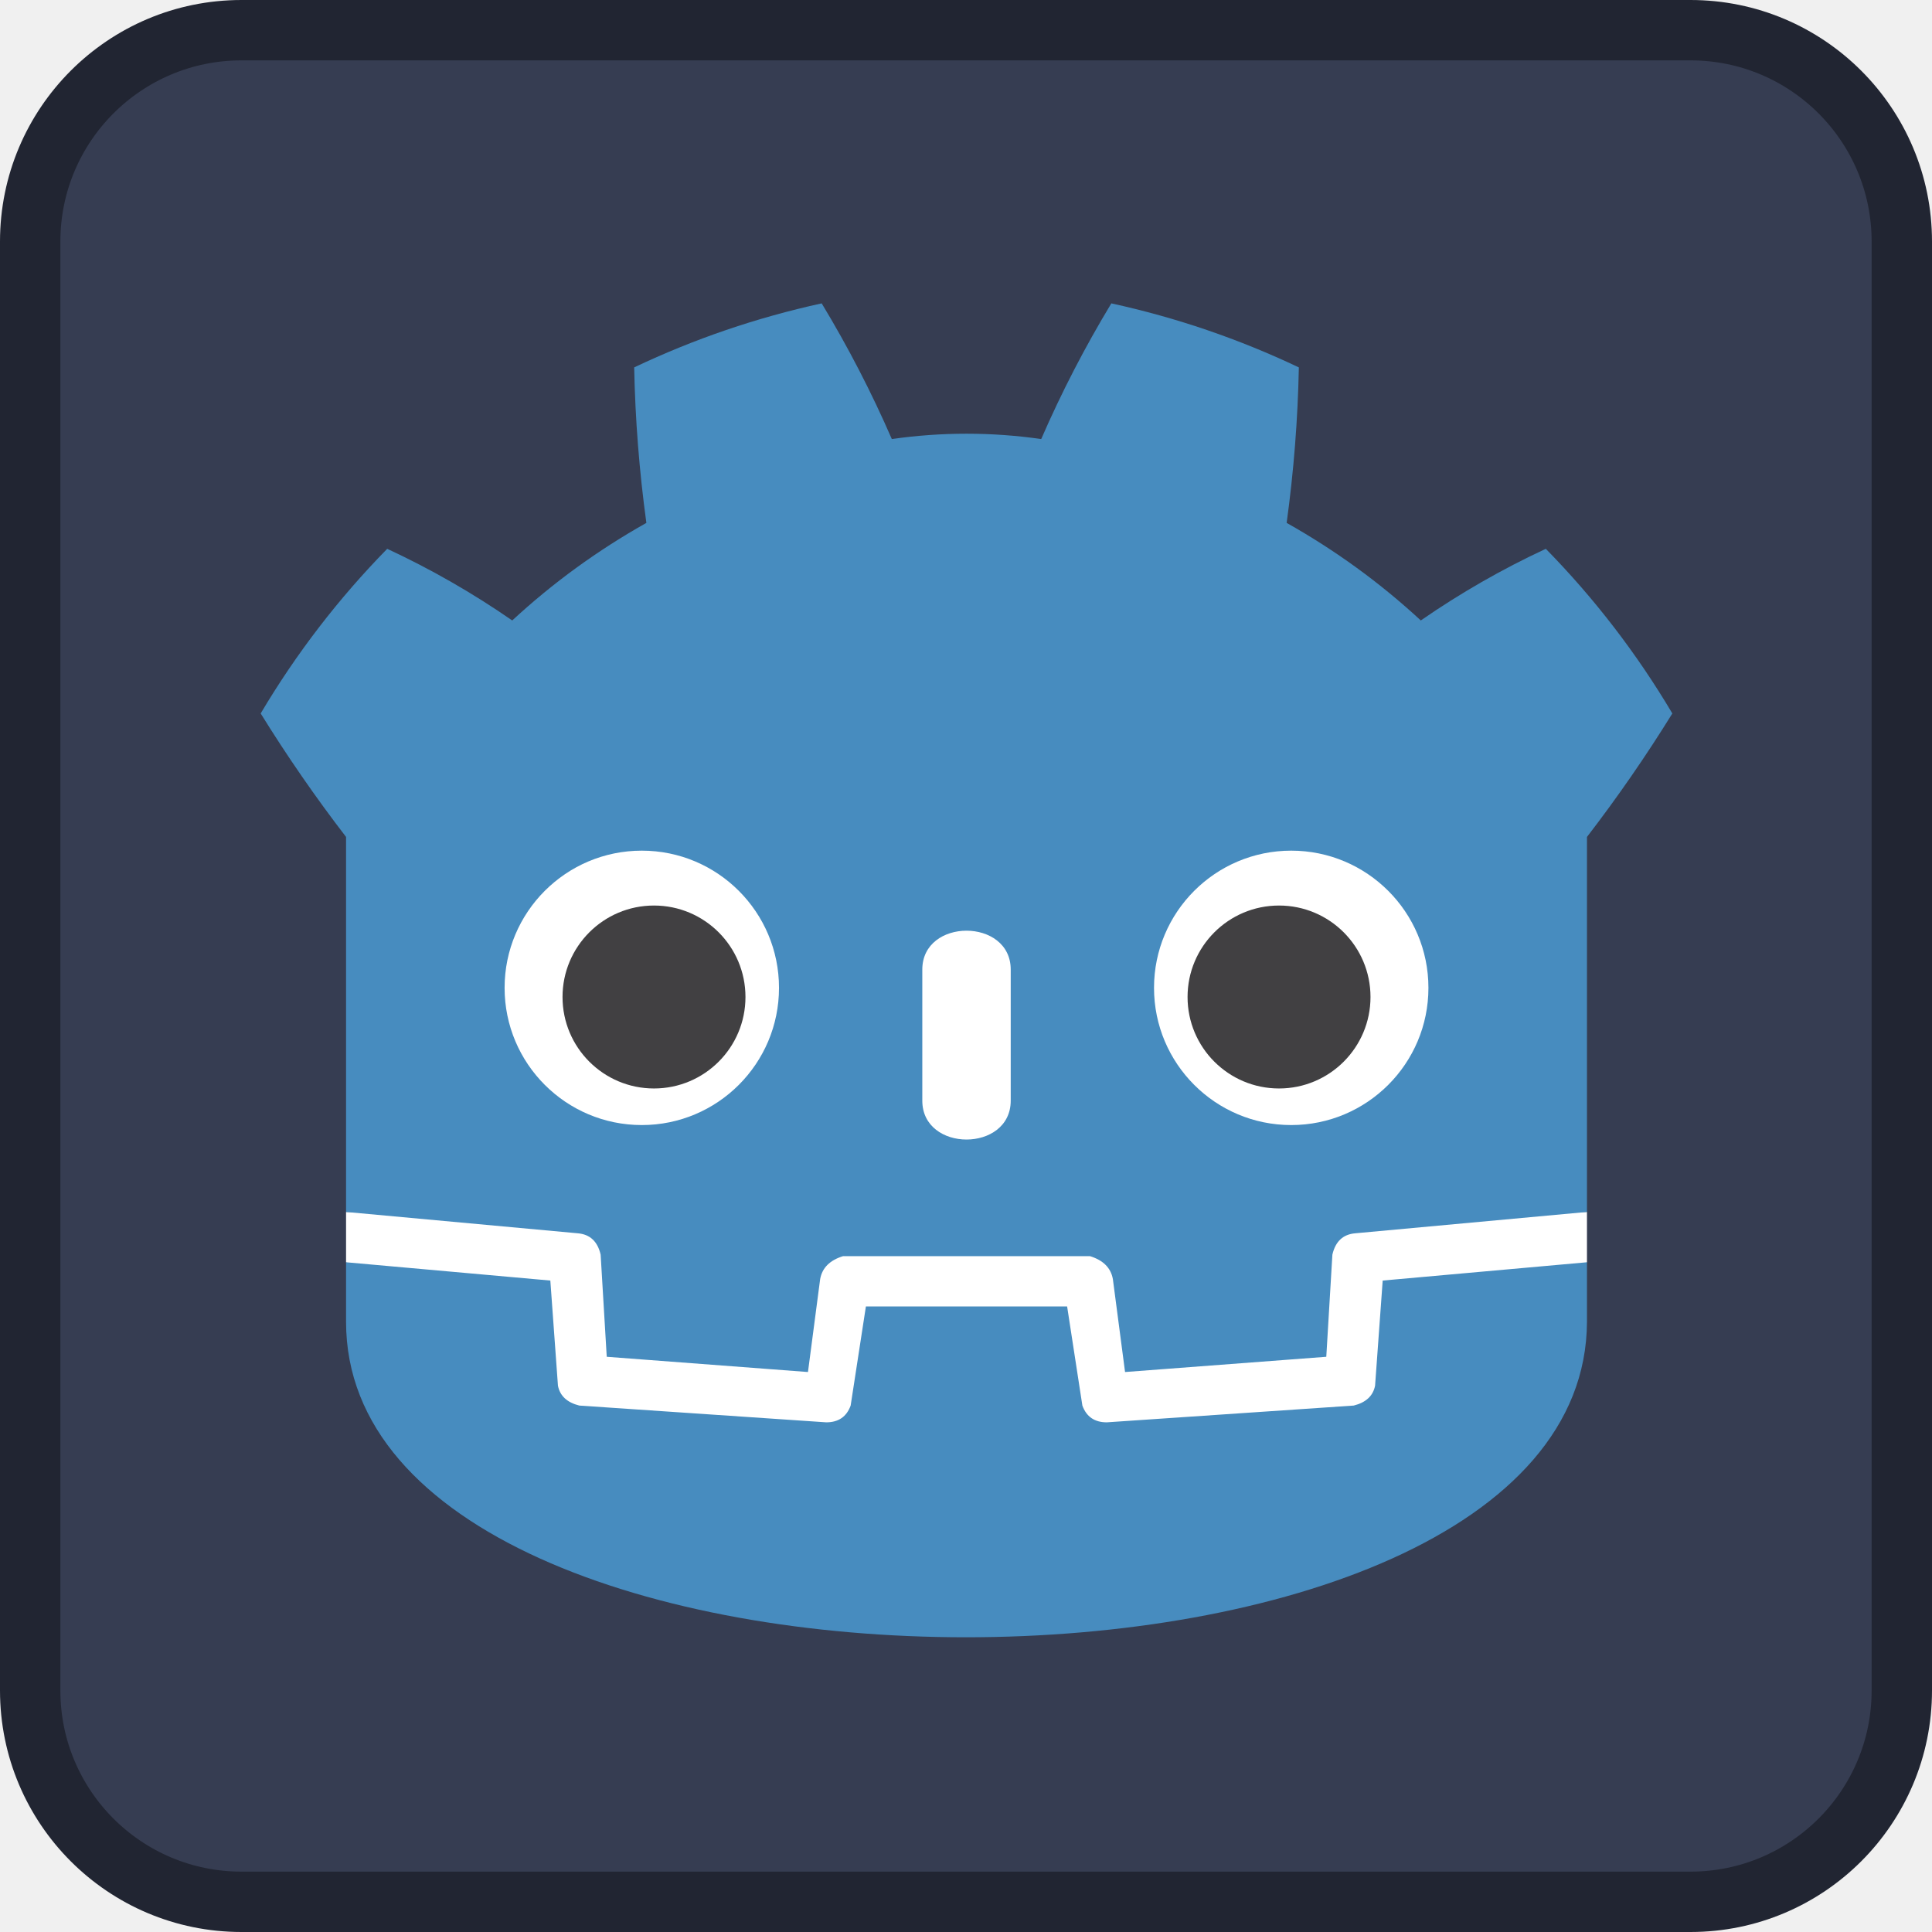
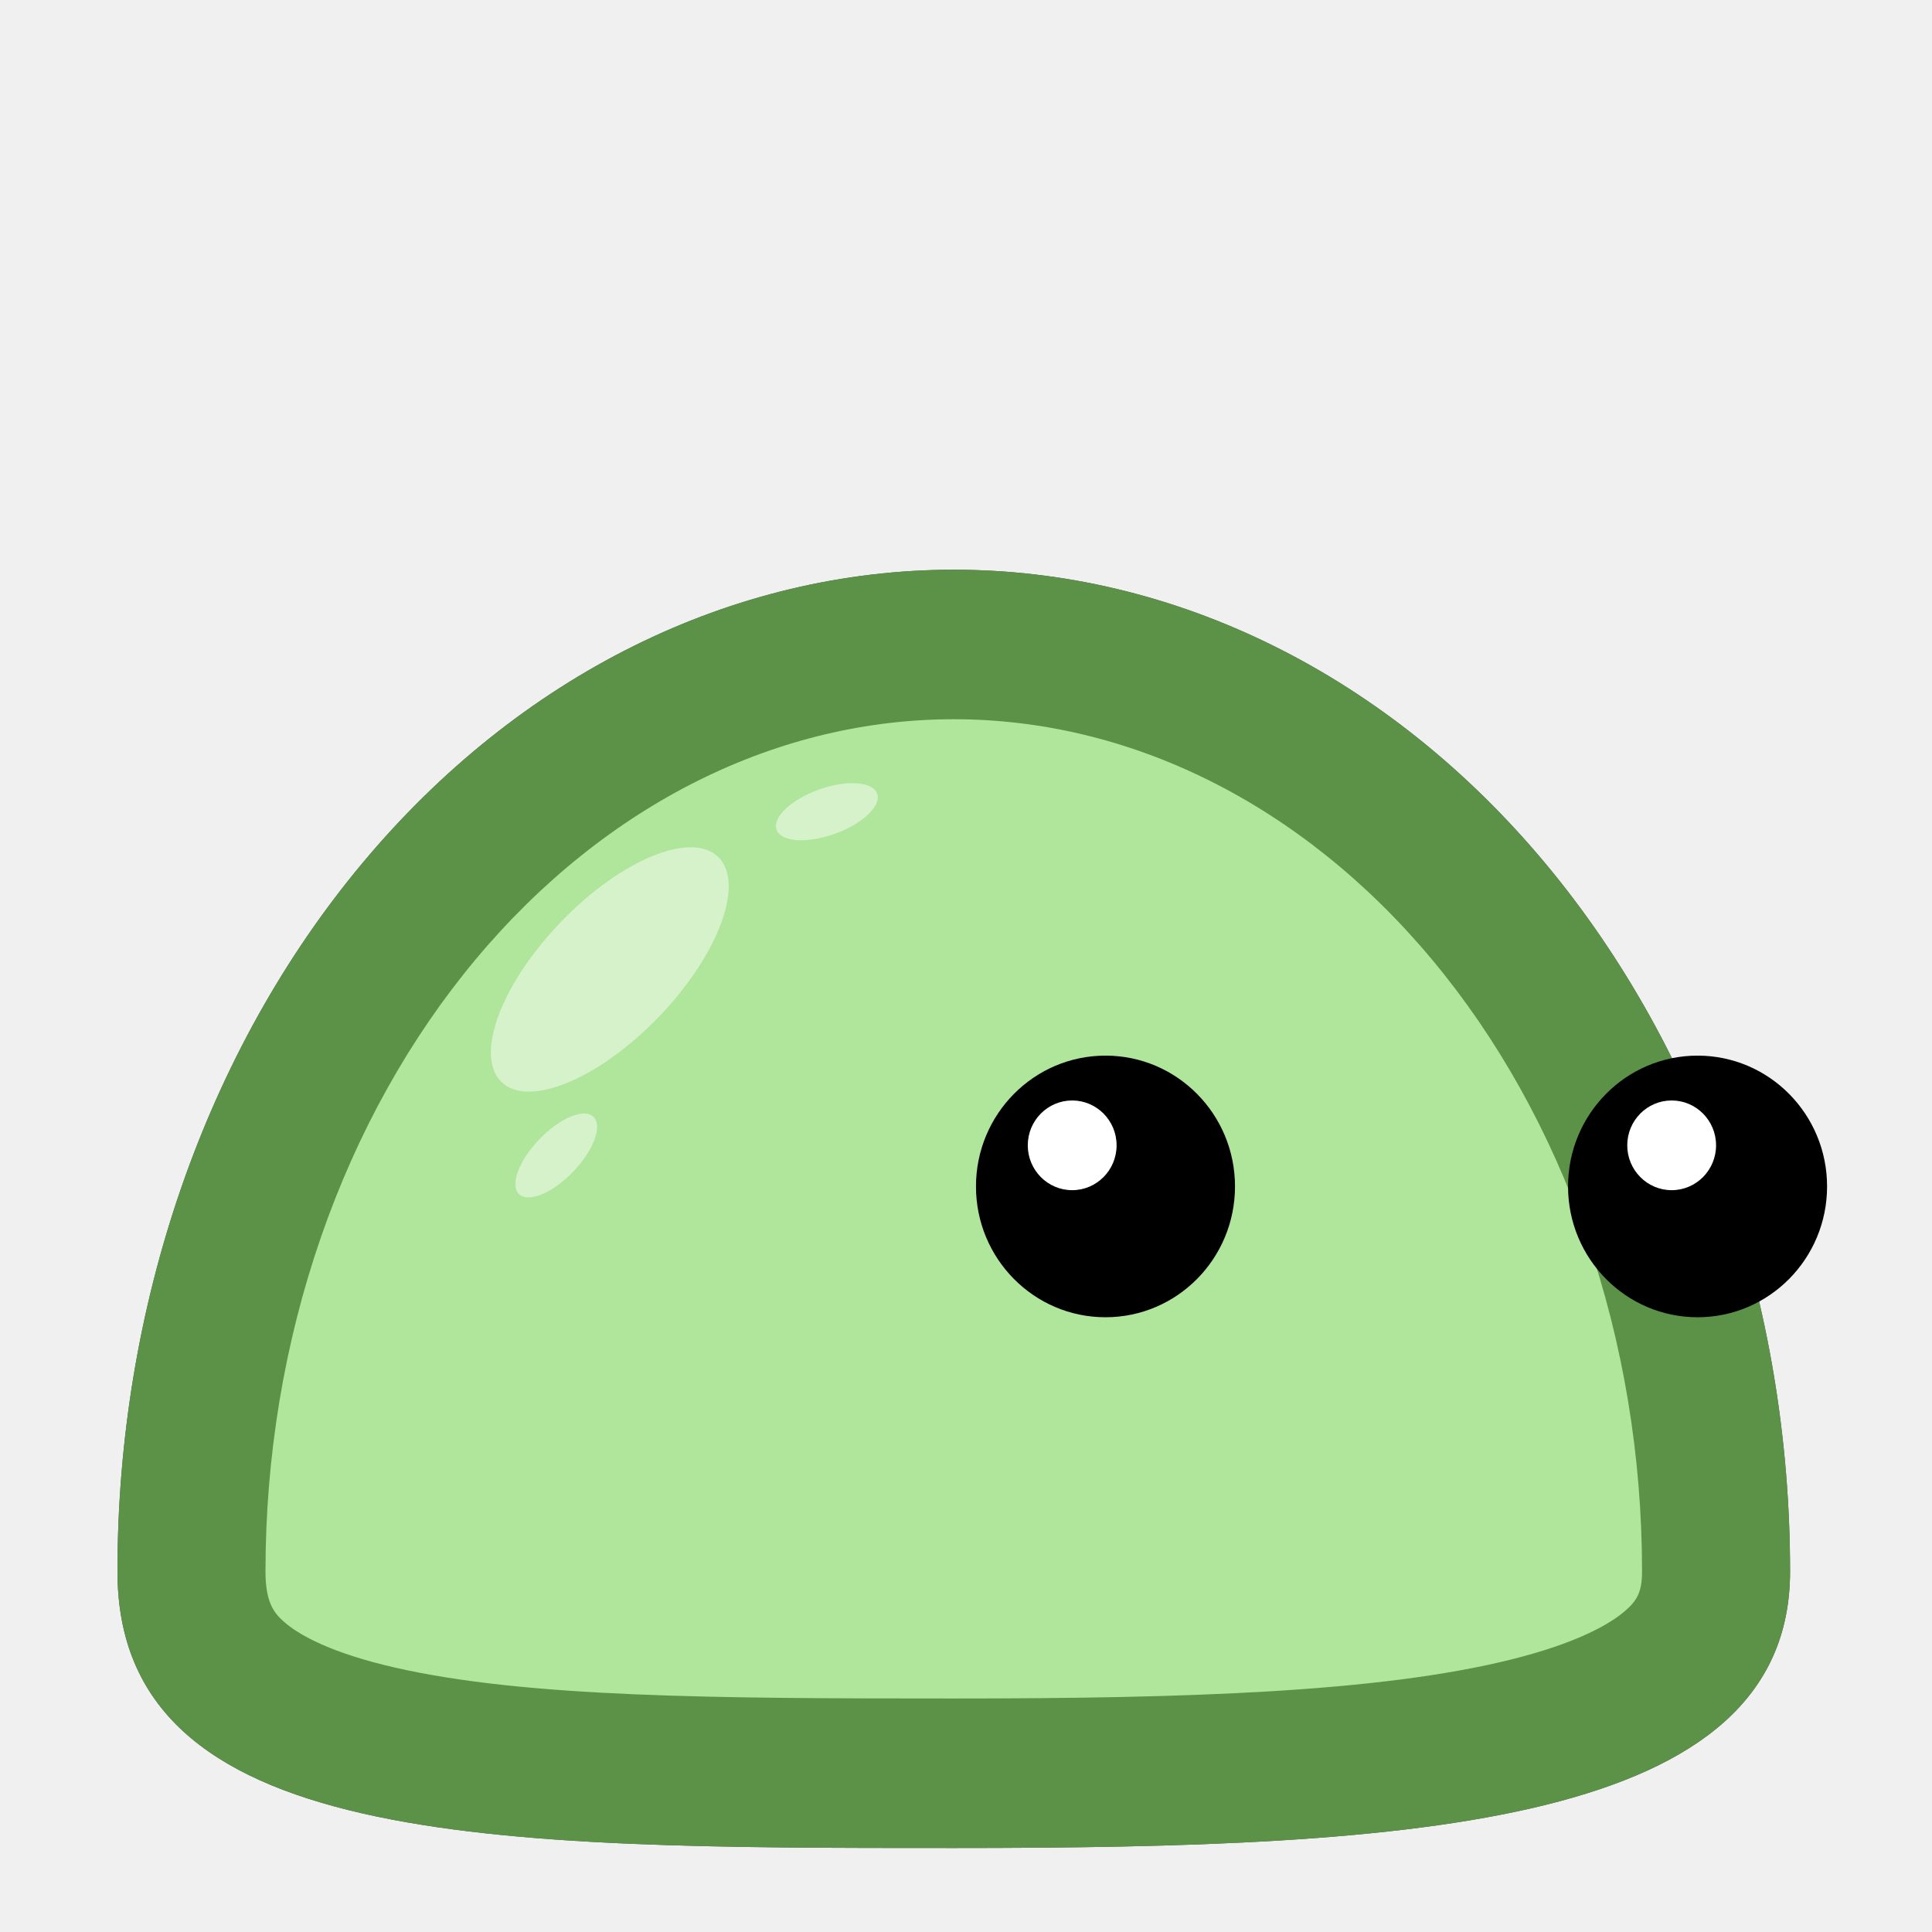
- <svg xmlns="http://www.w3.org/2000/svg" height="128" width="128">
-   <rect x="2" y="2" width="124" height="124" rx="14" fill="#363d52" stroke="#212532" stroke-width="4" />
-   <g transform="scale(.101) translate(122 122)">
-     <g fill="#fff">
-       <path d="M105 673v33q407 354 814 0v-33z" />
-       <path d="m105 673 152 14q12 1 15 14l4 67 132 10 8-61q2-11 15-15h162q13 4 15 15l8 61 132-10 4-67q3-13 15-14l152-14V427q30-39 56-81-35-59-83-108-43 20-82 47-40-37-88-64 7-51 8-102-59-28-123-42-26 43-46 89-49-7-98 0-20-46-46-89-64 14-123 42 1 51 8 102-48 27-88 64-39-27-82-47-48 49-83 108 26 42 56 81zm0 33v39c0 276 813 276 814 0v-39l-134 12-5 69q-2 10-14 13l-162 11q-12 0-16-11l-10-65H446l-10 65q-4 11-16 11l-162-11q-12-3-14-13l-5-69z" fill="#478cbf" />
-       <path d="M483 600c0 34 58 34 58 0v-86c0-34-58-34-58 0z" />
-       <circle cx="725" cy="526" r="90" />
-       <circle cx="299" cy="526" r="90" />
-     </g>
-     <g fill="#414042">
-       <circle cx="307" cy="532" r="60" />
-       <circle cx="717" cy="532" r="60" />
-     </g>
-   </g>
+ <svg xmlns="http://www.w3.org/2000/svg" width="512" height="512" viewBox="0 0 512 512" version="1.1" id="svg23" style="fill:none">
+   <defs id="defs27" />
+   <mask id="path-1-inside-1_4_1286" fill="white">
+     <path d="m 401.398,416.72 c 5.679,16.258 8.602,33.683 8.602,51.28 0,34 -50.592,37 -113,37 -62.408,0 -113,0 -113,-37 0,-17.597 2.923,-35.022 8.602,-51.28 5.678,-16.257 14.002,-31.029 24.495,-43.472 10.493,-12.443 22.95,-22.314 36.66,-29.048 13.71,-6.734 28.404,-10.2 43.243,-10.2 14.839,0 29.533,3.466 43.243,10.2 13.71,6.734 26.167,16.605 36.66,29.048 10.493,12.443 18.817,27.215 24.495,43.472 z" id="path2" style="clip-rule:evenodd;fill-rule:evenodd" />
+   </mask>
+   <path d="m 410,468 h 20 v 0 z m -8.602,-51.28 18.882,-6.595 v 0 z m -208.796,0 -18.882,-6.595 z m 24.495,-43.472 -15.289,-12.894 v 0 z m 36.66,-29.048 8.817,17.951 z m 86.486,0 -8.817,17.951 z m 36.66,29.048 -15.289,12.893 v 0 z M 430,468 c 0,-19.793 -3.285,-39.451 -9.72,-57.875 l -37.763,13.191 C 387.439,437.407 390,452.599 390,468 Z m -40,0 c 0,2.75 -0.69,3.868 -2.138,5.15 -2.238,1.983 -6.922,4.524 -15.709,6.672 C 354.432,484.155 328.61,485 297,485 v 40 c 30.798,0 61.476,-0.655 84.653,-6.322 11.663,-2.852 23.527,-7.436 32.725,-15.578 C 424.366,494.257 430,482.25 430,468 Z m -93,17 c -32.119,0 -57.731,-0.116 -75.491,-4.132 -8.708,-1.97 -13.121,-4.406 -15.169,-6.27 C 205.091,473.461 204,472.042 204,468 h -40 c 0,14.458 5.233,26.914 15.42,36.183 9.388,8.543 21.524,13.044 33.265,15.699 C 235.823,525.116 266.711,525 297,525 Z M 173.72,410.125 C 167.285,428.549 164,448.207 164,468 h 40 c 0,-15.401 2.561,-30.593 7.483,-44.684 z m 28.088,-49.771 c -12.154,14.413 -21.652,31.348 -28.088,49.771 l 37.763,13.191 c 4.922,-14.092 12.071,-26.701 20.903,-37.175 z m 43.131,-34.105 c -16.354,8.033 -30.973,19.688 -43.131,34.105 l 30.578,25.787 c 8.828,-10.469 19.123,-18.554 30.188,-23.99 z M 297,314 c -17.988,0 -35.69,4.208 -52.061,12.249 l 17.635,35.902 C 273.623,356.724 285.309,354 297,354 Z m 52.061,12.249 C 332.69,318.208 314.988,314 297,314 v 40 c 11.691,0 23.377,2.724 34.426,8.151 z m 43.131,34.105 c -12.158,-14.417 -26.777,-26.072 -43.131,-34.105 l -17.635,35.902 c 11.065,5.436 21.36,13.521 30.188,23.99 z m 28.088,49.771 c -6.436,-18.423 -15.934,-35.358 -28.088,-49.771 l -30.578,25.787 c 8.832,10.474 15.981,23.083 20.903,37.175 z" mask="url(#path-1-inside-1_4_1286)" id="path5" transform="matrix(1.961317,0,0,1.981041,-329.7524,-510.6854)" style="fill:#000000" />
+   <path d="m 457.516,314.854 c 11.138,32.208 16.871,66.727 16.871,101.588 0,67.355 -99.227,73.298 -221.629,73.298 -122.402,0 -221.629,0 -221.629,-73.298 0,-34.86 5.733,-69.38 16.871,-101.588 11.136,-32.206 27.462,-61.47 48.042,-86.12 20.58,-24.65 45.012,-44.205 71.902,-57.545 26.89,-13.341 55.709,-20.207 84.813,-20.207 29.104,0 57.924,6.866 84.813,20.207 26.89,13.34 51.322,32.895 71.902,57.545 20.58,24.65 36.906,53.914 48.042,86.12 z" id="path7" style="clip-rule:evenodd;fill:#8de16f;fill-opacity:0.65;fill-rule:evenodd;stroke-width:1.971" />
+   <ellipse cx="449.871" cy="314.418" id="circle9" rx="34.323" ry="34.668" style="fill:#000000;stroke-width:1.971" />
+   <ellipse cx="292.966" cy="314.418" id="circle11" rx="34.323" ry="34.668" style="fill:#000000;stroke-width:1.971" />
+   <ellipse cx="284.14" cy="303.522" id="circle13" rx="11.768" ry="11.886" style="fill:#ffffff;stroke-width:1.971" />
+   <ellipse cx="443.007" cy="303.522" id="circle15" rx="11.768" ry="11.886" style="fill:#ffffff;stroke-width:1.971" />
+   <ellipse cx="294.734" cy="69.581" rx="18.068" ry="41.4" transform="matrix(0.7123017,0.7018734,-0.6947132,0.7192868,0,0)" id="ellipse17" style="fill:#ffffff;fill-opacity:0.47;stroke-width:1.971" />
+   <ellipse cx="318.782" cy="114.658" rx="6.205" ry="14.217" transform="matrix(0.7123017,0.7018734,-0.6947132,0.7192868,0,0)" id="ellipse19" style="fill:#ffffff;fill-opacity:0.47;stroke-width:1.971" />
+   <ellipse cx="-276.242" cy="135.818" rx="6.23" ry="14.16" transform="matrix(-0.330146,-0.9439299,0.9418361,-0.3360724,0,0)" id="ellipse21" style="fill:#ffffff;fill-opacity:0.47;stroke-width:1.971" />
</svg>
